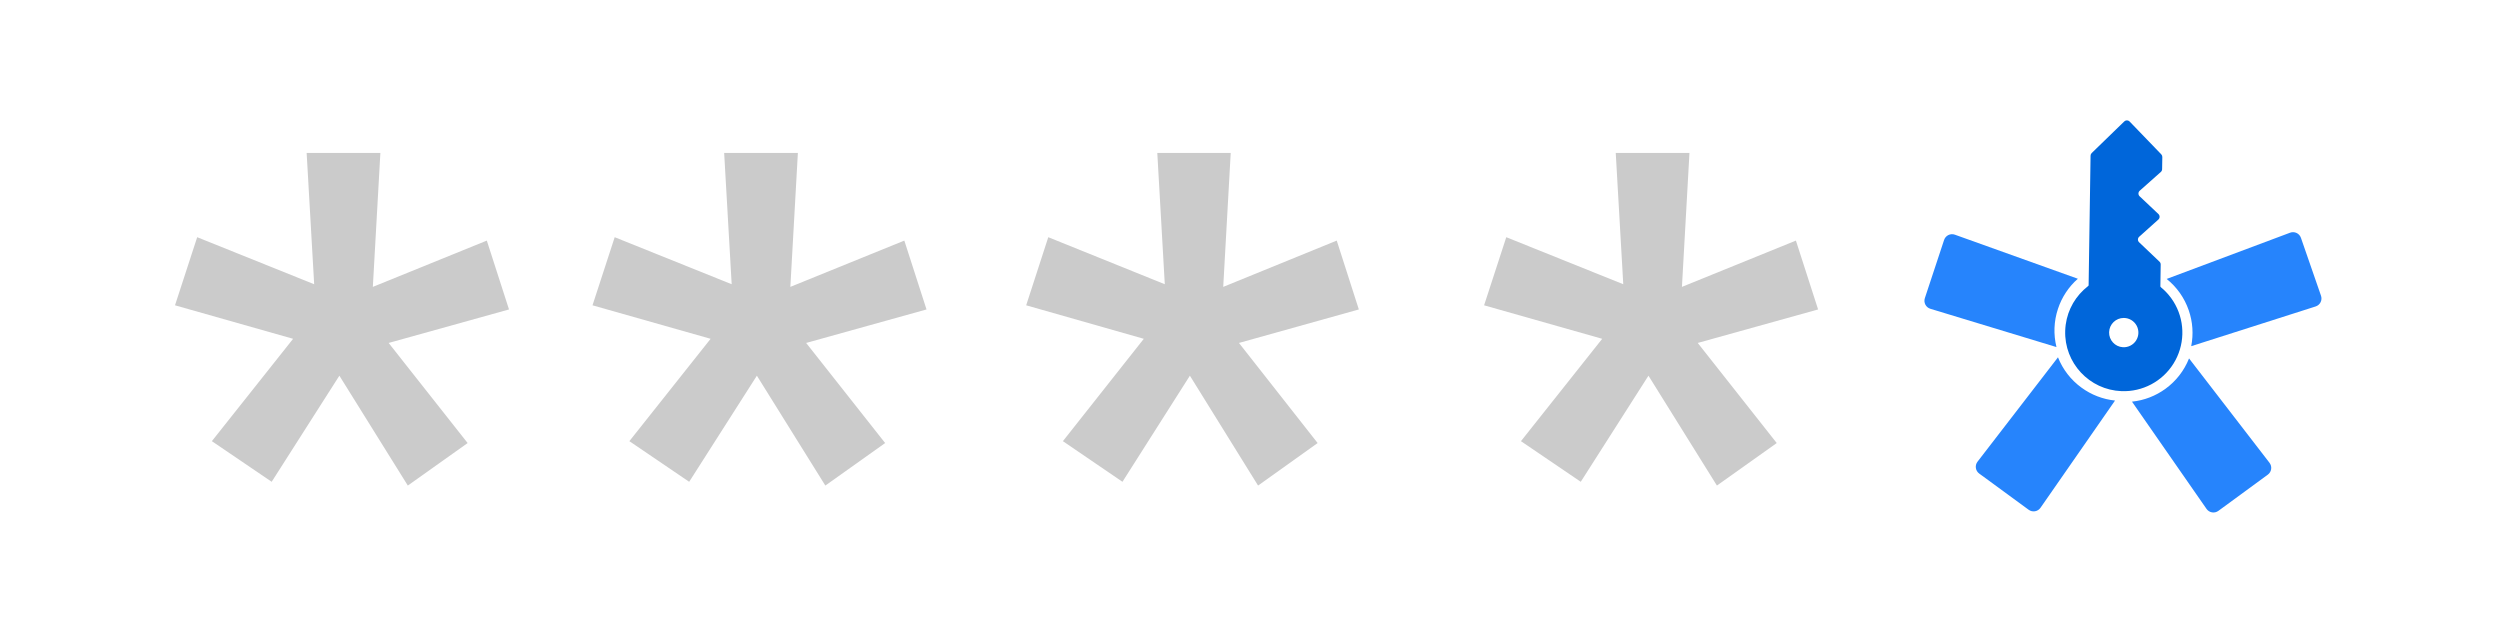
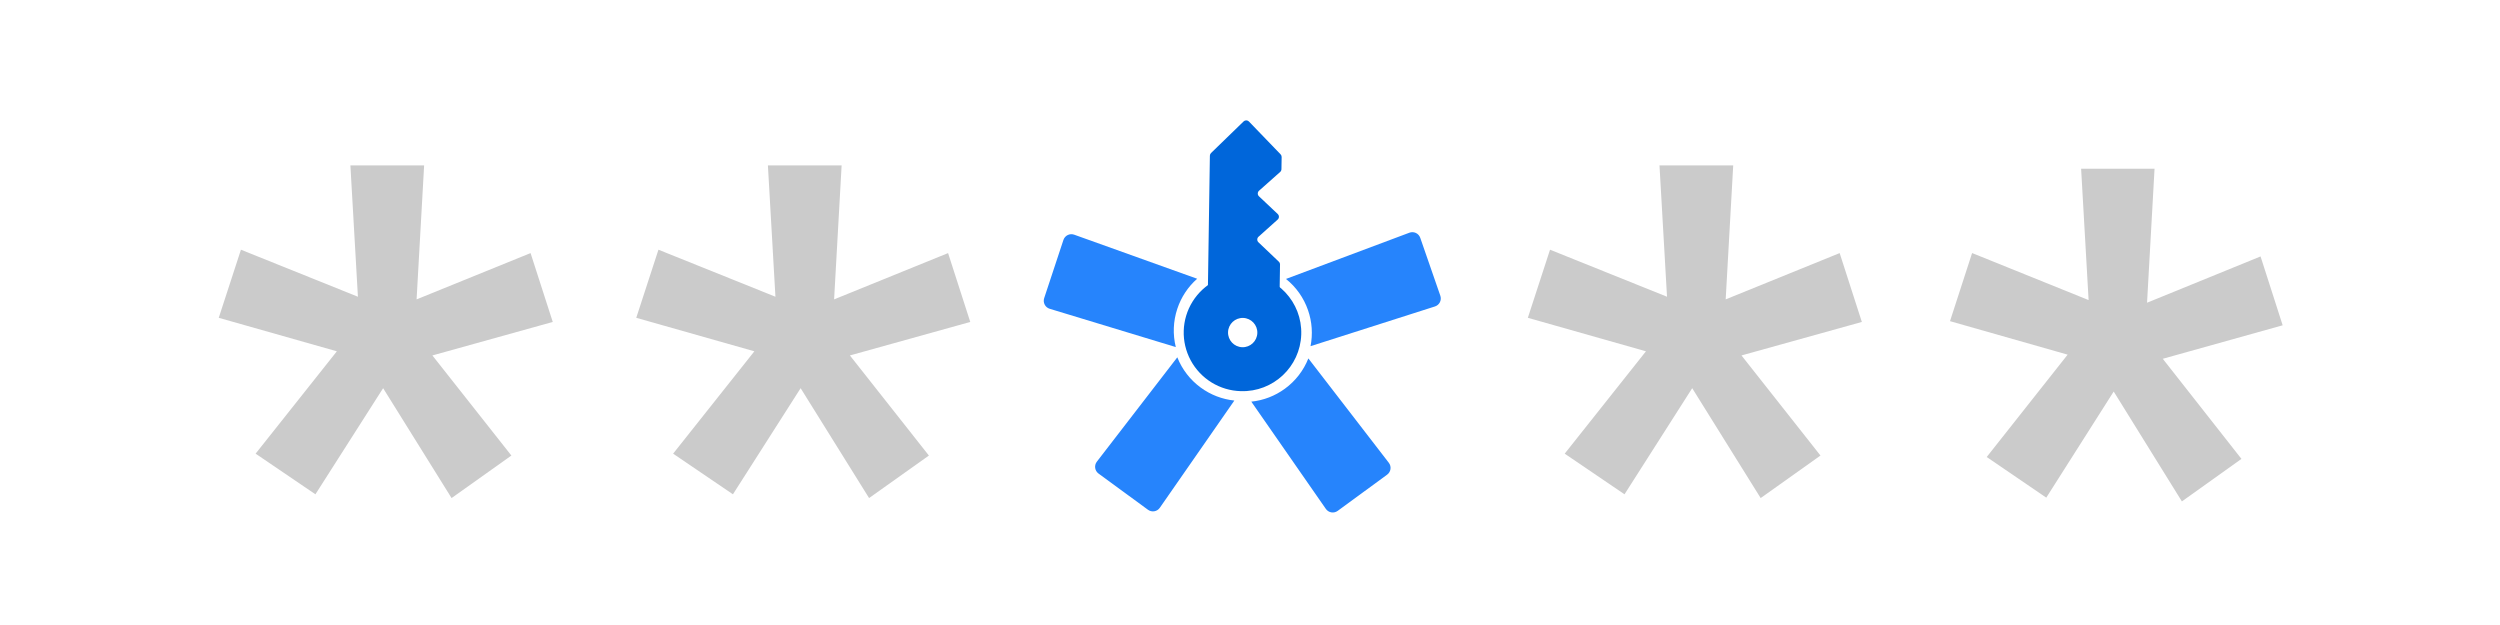
<svg xmlns="http://www.w3.org/2000/svg" width="400" height="100" fill="none">
-   <path d="M371.361 47.317a1.339 1.339 0 01-.858 1.715l-19.909 6.356a10.99 10.99 0 00-.402-5.758 10.998 10.998 0 00-3.525-5l19.745-7.397a1.34 1.34 0 011.736.815l3.213 9.27zM354.936 81.74a1.34 1.34 0 01-1.891-.316l-11.928-17.16a10.994 10.994 0 005.385-2.077 11 11 0 003.744-4.84l12.874 16.699c.46.596.338 1.454-.269 1.898l-7.915 5.797zm-43.879-43.35a1.339 1.339 0 011.723-.84l19.674 7.05a11.002 11.002 0 00-3.18 4.817 11.006 11.006 0 00-.239 6.114l-20.176-6.126a1.34 1.34 0 01-.883-1.702l3.081-9.314zm13.53 43.173a1.34 1.34 0 001.891-.316l11.928-17.16a10.993 10.993 0 01-5.385-2.077 10.992 10.992 0 01-3.744-4.84l-12.874 16.7a1.339 1.339 0 00.269 1.898l7.915 5.796z" fill="#2684FC" />
-   <path fill-rule="evenodd" clip-rule="evenodd" d="M339.439 62.583a9.376 9.376 0 10.598-18.742 9.376 9.376 0 00-.598 18.742zm.225-7.028a2.344 2.344 0 10.15-4.684 2.344 2.344 0 00-.15 4.684z" fill="#0066DA" />
-   <path d="M339.885 19.428l-5.212 5.057a.6.6 0 00-.183.424l-.33 22c-.008.537.716 1.182 1.253 1.184 2.685.005 8.656.626 9.992.561.223-.01.215-.256.218-.48l.088-5.856a.604.604 0 00-.187-.446l-3.267-3.108a.602.602 0 01.014-.886l3.064-2.746a.602.602 0 00.012-.888l-3.007-2.838a.603.603 0 01.014-.89l3.383-3.005a.6.6 0 00.202-.44l.032-1.948a.604.604 0 00-.168-.429l-5.064-5.252a.603.603 0 00-.854-.014z" fill="#0066DA" />
-   <path d="M113.698 54.209l-18.897-5.36 3.551-10.897 18.717 7.526-1.204-21.013h11.795L126.457 45.9l18.235-7.406 3.55 11.018-19.258 5.359 12.639 16.016-9.569 6.803-10.953-17.58-10.833 16.978-9.569-6.502 12.999-16.377zm69.311 0l-18.82-5.36 3.536-10.897 18.641 7.526-1.199-21.013h11.748L195.716 45.9l18.162-7.406 3.536 11.018-19.18 5.359 12.587 16.016-9.53 6.803-10.909-17.58-10.789 16.978-9.53-6.502 12.946-16.377zm73.343 0l-18.897-5.36 3.55-10.897 18.717 7.526-1.204-21.013h11.796L269.11 45.9l18.235-7.406 3.551 11.018-19.258 5.359 12.638 16.016-9.569 6.803-10.953-17.58-10.833 16.978-9.569-6.502 13-16.377zm-209.455 0L28 48.849l3.55-10.897 18.717 7.526-1.204-21.013H60.86L59.655 45.9l18.235-7.406 3.551 11.018-19.258 5.359 12.638 16.016-9.569 6.803L54.3 60.11 43.467 77.087l-9.57-6.502 13-16.377z" fill="#CBCBCB" />
+   <path d="M230.453 47.317a1.34 1.34 0 01-.858 1.715l-19.909 6.356a11 11 0 00-.402-5.758 11 11 0 00-3.526-5l19.746-7.397a1.339 1.339 0 011.735.815l3.214 9.27zM214.028 81.74a1.34 1.34 0 01-1.891-.316l-11.928-17.16a11.001 11.001 0 005.385-2.077 10.998 10.998 0 003.743-4.84l12.875 16.699c.46.596.338 1.454-.269 1.898l-7.915 5.797zm-43.879-43.35a1.339 1.339 0 011.723-.84l19.673 7.05a11 11 0 00-3.179 4.817 11.006 11.006 0 00-.239 6.114l-20.176-6.126a1.34 1.34 0 01-.883-1.702l3.081-9.314zm13.529 43.173a1.339 1.339 0 001.891-.316l11.928-17.16a10.994 10.994 0 01-5.384-2.077 10.992 10.992 0 01-3.744-4.84l-12.875 16.7a1.34 1.34 0 00.27 1.898l7.914 5.796z" fill="#2684FC" />
+   <path fill-rule="evenodd" clip-rule="evenodd" d="M198.531 62.583a9.374 9.374 0 009.669-9.07 9.374 9.374 0 00-9.07-9.67 9.375 9.375 0 10-.599 18.74zm.224-7.028a2.344 2.344 0 10.15-4.686 2.344 2.344 0 00-.15 4.686z" fill="#0066DA" />
+   <path d="M198.977 19.428l-5.213 5.057a.609.609 0 00-.183.424l-.329 22c-.008.537.716 1.182 1.253 1.184 2.684.005 8.656.626 9.992.561.223-.01.215-.256.218-.48l.088-5.856a.605.605 0 00-.188-.446l-3.266-3.108a.603.603 0 01.013-.886l3.065-2.746a.603.603 0 00.012-.888l-3.007-2.838a.604.604 0 01.013-.89l3.384-3.005a.604.604 0 00.202-.44l.032-1.948a.6.6 0 00-.169-.429l-5.063-5.252a.603.603 0 00-.854-.014z" fill="#0066DA" />
+   <path d="M120.698 56.209l-18.897-5.36 3.551-10.897 18.717 7.526-1.204-21.013h11.795L133.457 47.9l18.235-7.406 3.55 11.018-19.258 5.359 12.639 16.016-9.569 6.803-10.953-17.58-10.833 16.978-9.569-6.502 12.999-16.377zm210.123.535L312 51.385l3.536-10.898 18.641 7.526L332.979 27h11.748l-1.199 21.435 18.161-7.406 3.537 11.018-19.181 5.359 12.587 16.016-9.53 6.804-10.909-17.582-10.789 16.98-9.53-6.503 12.947-16.377zm-67.469-.535l-18.897-5.36 3.55-10.897 18.717 7.526-1.204-21.013h11.796L276.11 47.9l18.235-7.406 3.551 11.018-19.258 5.359 12.638 16.016-9.569 6.803-10.953-17.58-10.833 16.978-9.569-6.502 13-16.377zm-209.455 0L35 50.849l3.55-10.897 18.717 7.526-1.204-21.013H67.86L66.655 47.9l18.235-7.406 3.551 11.018-19.258 5.359 12.638 16.016-9.569 6.803L61.3 62.11 50.467 79.087l-9.57-6.502 13-16.377z" fill="#CBCBCB" />
</svg>
